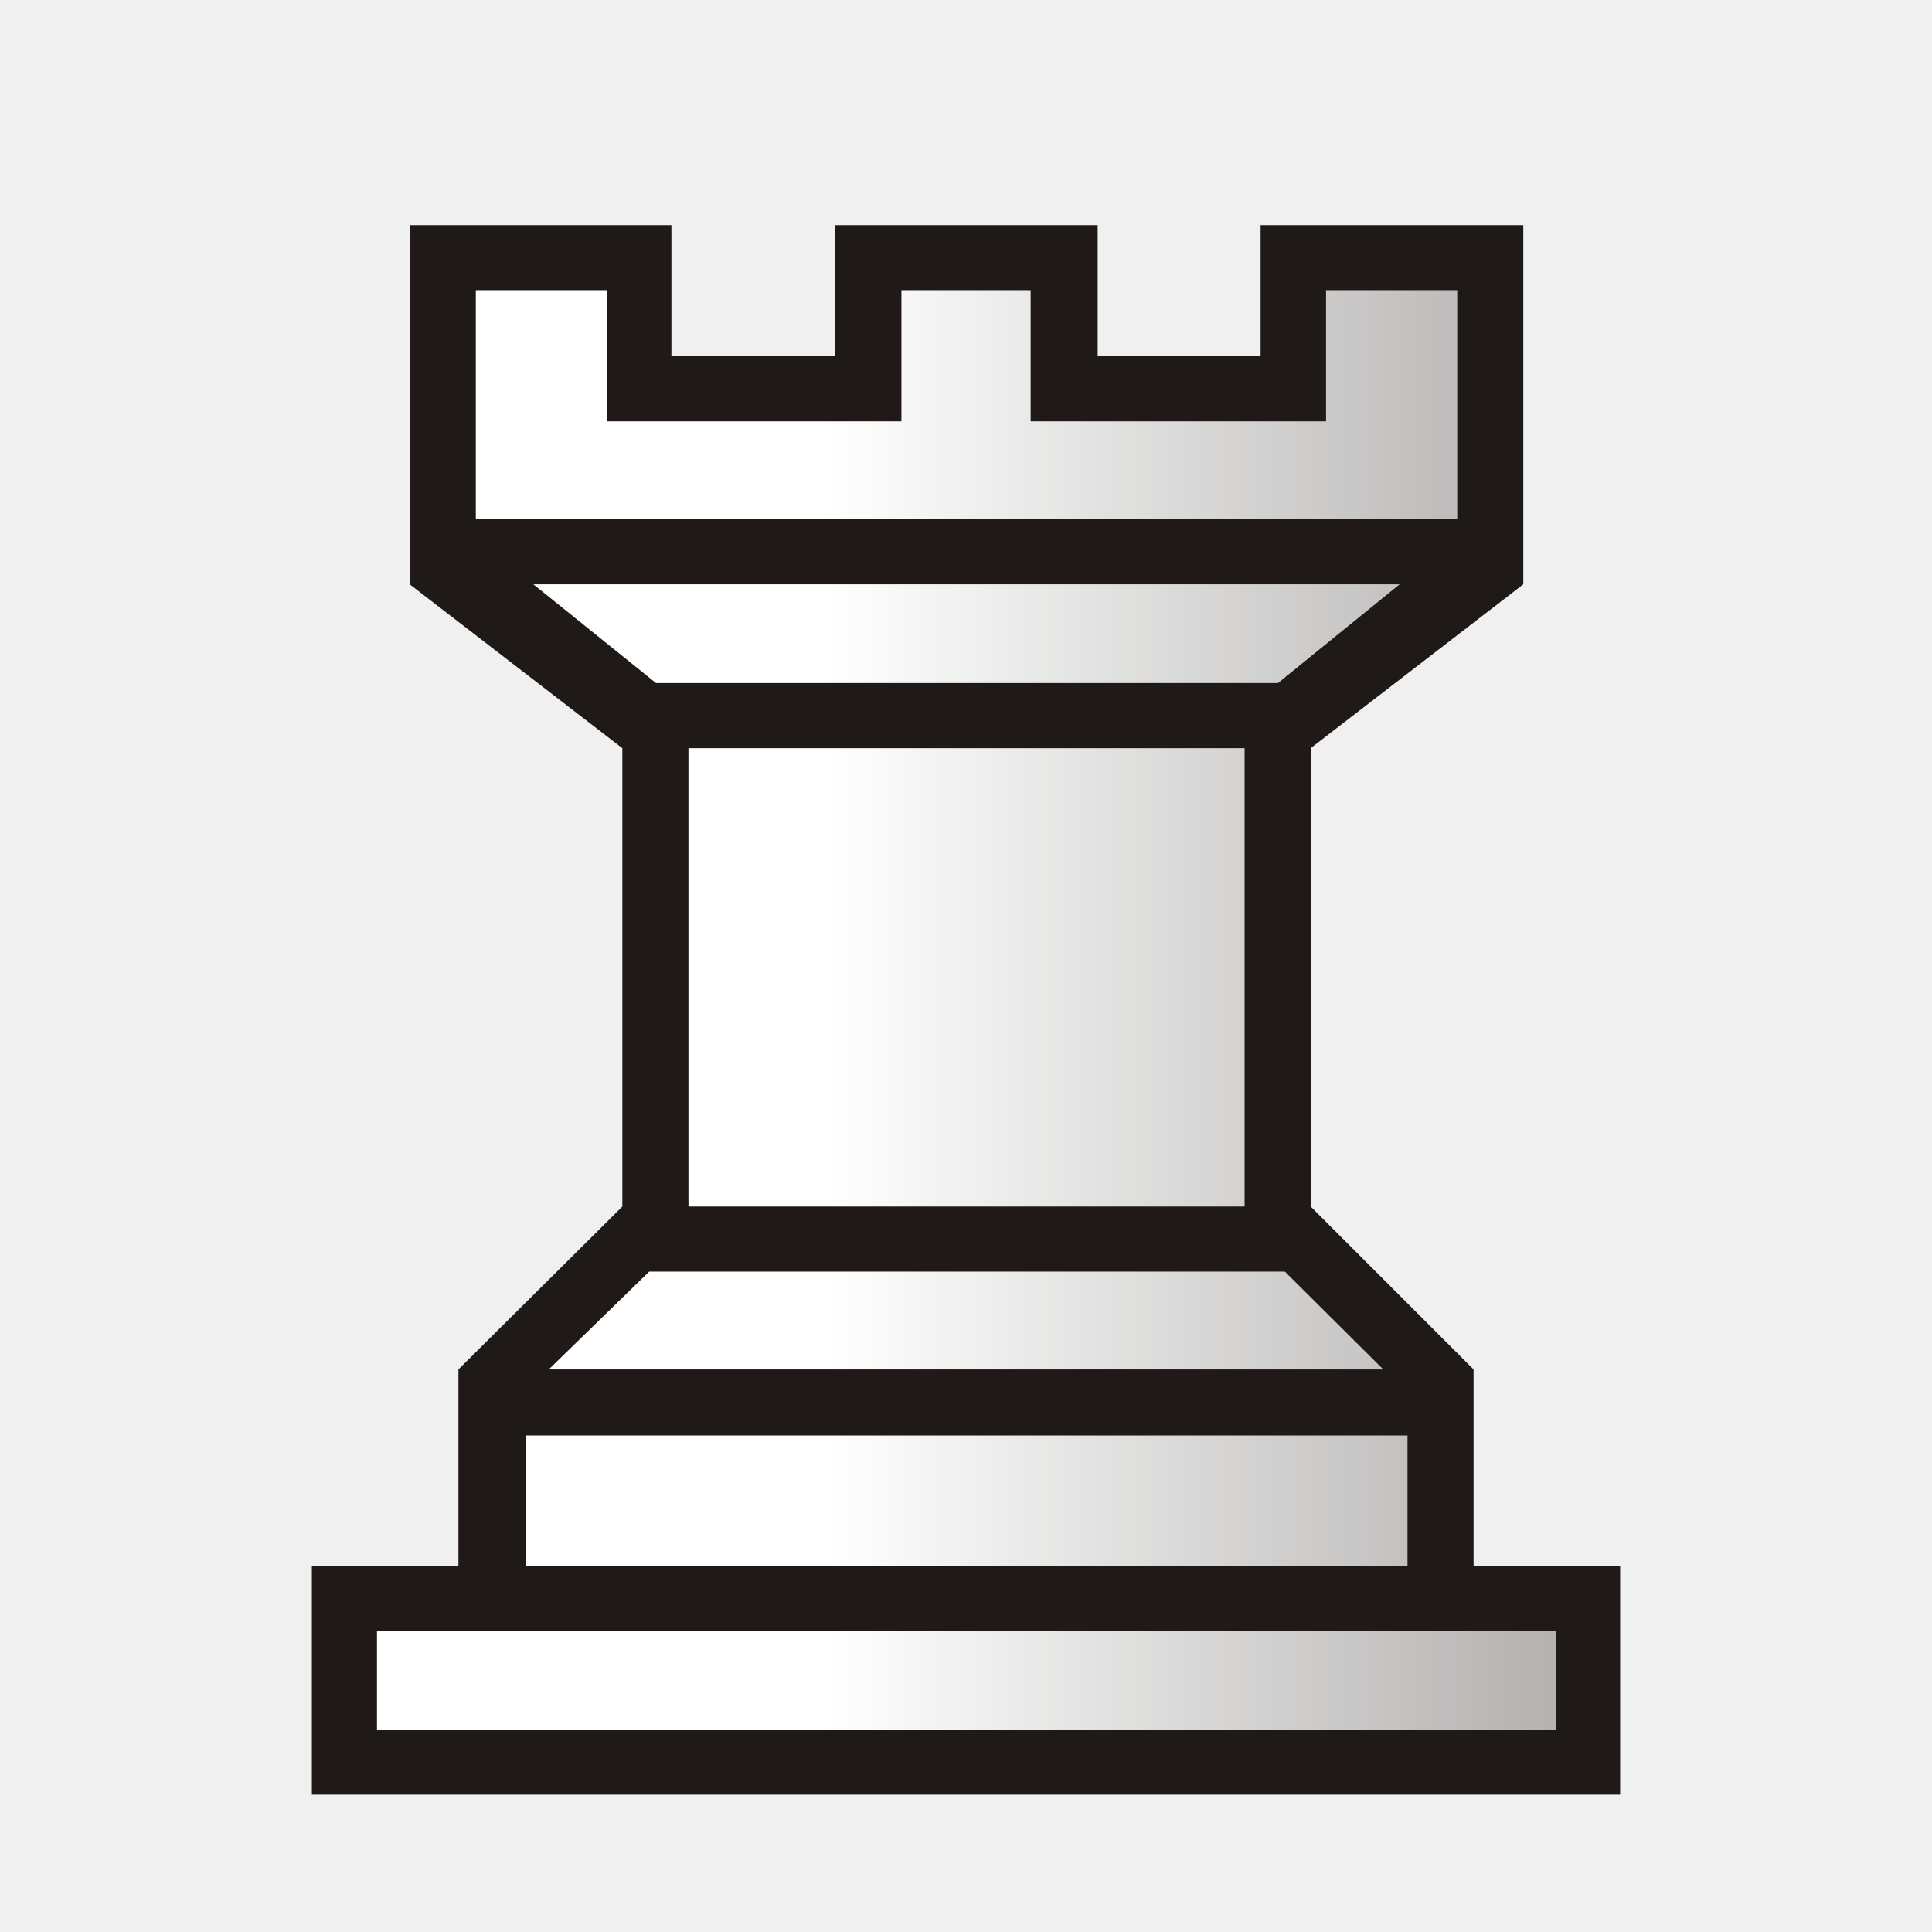
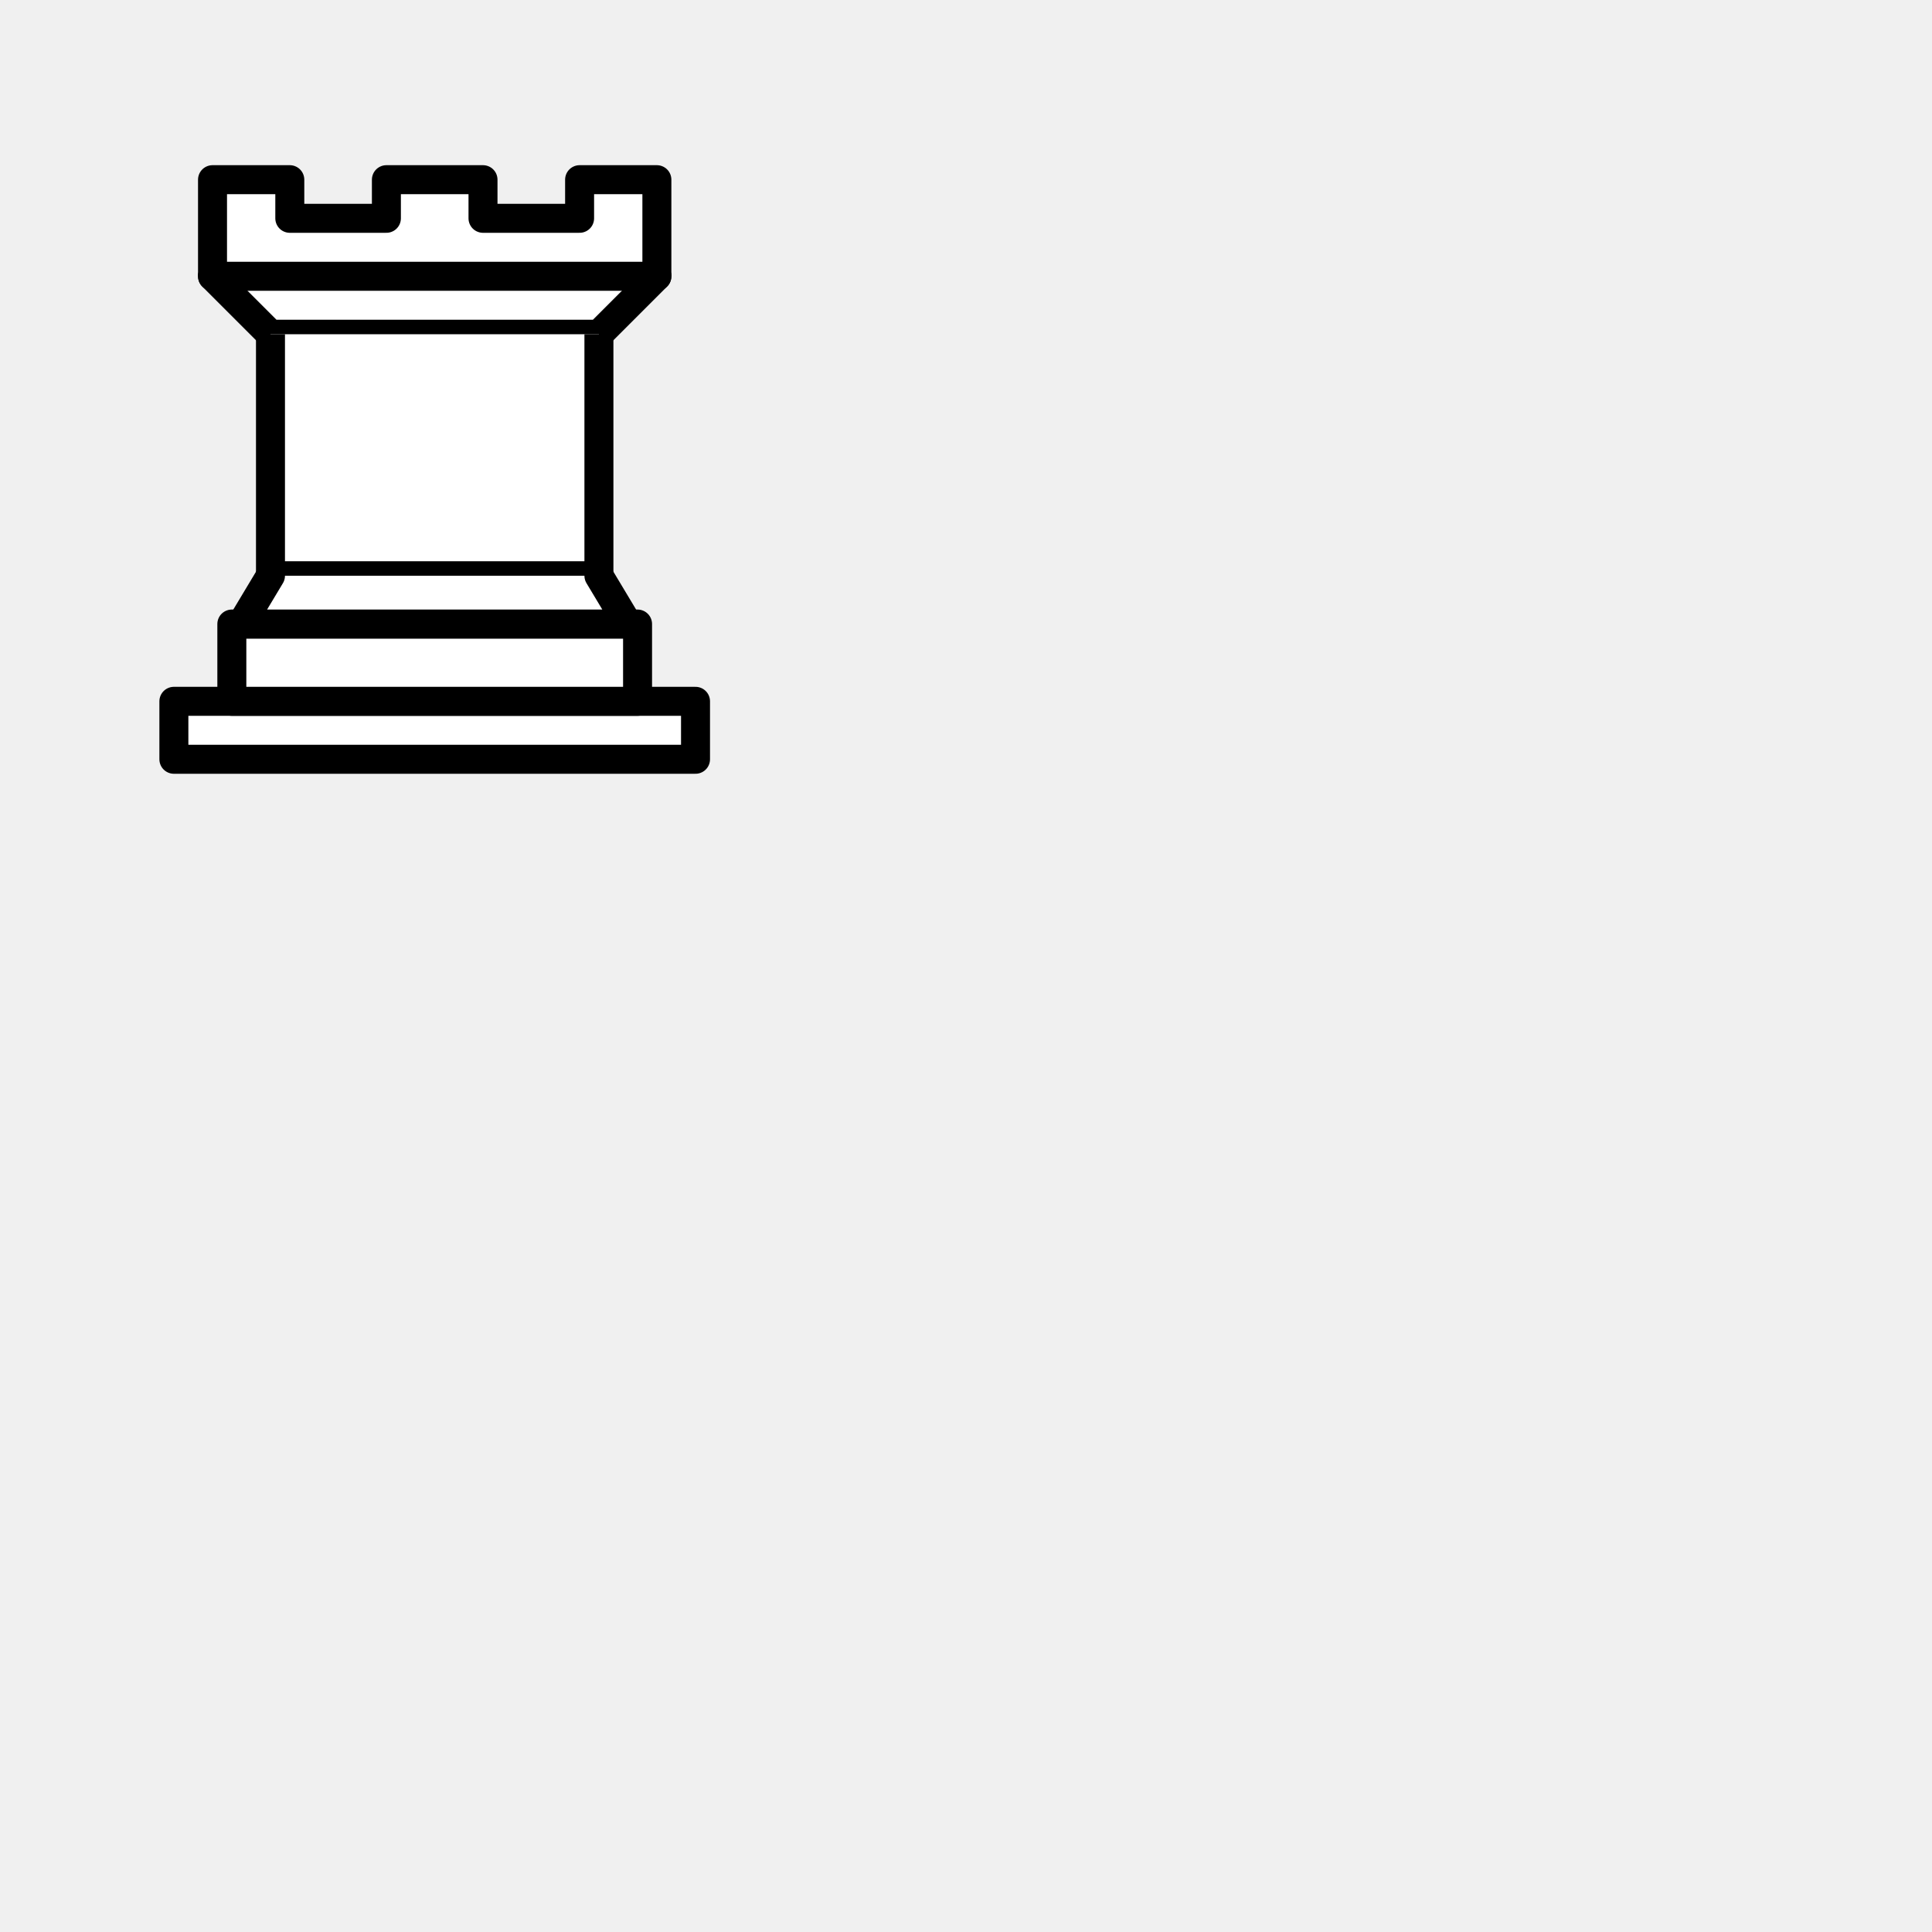
- <svg xmlns="http://www.w3.org/2000/svg" xmlns:xlink="http://www.w3.org/1999/xlink" xml:space="preserve" width="50mm" height="50mm" shape-rendering="geometricPrecision" text-rendering="geometricPrecision" image-rendering="optimizeQuality" fill-rule="evenodd" clip-rule="evenodd" viewBox="0 0 50 50" id="svg2">
-   <defs id="defs11">
-     <linearGradient id="linearGradient2165">
-       <stop style="stop-color:#ffffff;stop-opacity:1;" offset="0" id="stop2167" />
-       <stop style="stop-color:#ffffff;stop-opacity:0;" offset="1" id="stop2169" />
-     </linearGradient>
-     <linearGradient xlink:href="#linearGradient2165" id="linearGradient2171" x1="21.376" y1="37.469" x2="77.641" y2="37.469" gradientUnits="userSpaceOnUse" />
-   </defs>
-   <g id="Layer_x0020_1">
-     <polygon fill="#1F1A17" points="28.408,9.22 32.624,9.22 32.624,5.825 39.423,5.825 39.423,15.121 33.92,19.363 33.92,31.225 38.136,35.441 38.136,40.521 41.929,40.521 41.929,46.448 8.071,46.448 8.071,40.521 11.864,40.521 11.864,35.441 16.106,31.225 16.106,19.363 10.602,15.121 10.602,5.825 17.376,5.825 17.376,9.22 21.618,9.22 21.618,5.825 28.408,5.825 " id="polygon6" />
-     <path fill="white" d="M33.073 17.678l3.15 -2.557 -22.42 0 3.175 2.557 16.095 0zm7.197 24.528l-30.514 0 0 2.557 30.514 0 0 -2.557zm-3.844 -5.055l-22.826 0 0 3.37 22.826 0 0 -3.37zm-4.216 -17.788l-14.393 0 0 11.862 14.393 0 0 -11.862zm5.503 -5.927l0 -5.927 -3.395 0 0 3.395 -7.645 0 0 -3.395 -3.344 0 0 3.395 -7.62 0 0 -3.395 -3.395 0 0 5.927 25.4 0zm-1.913 22.005l-2.548 -2.532 -16.451 0 -2.599 2.532 21.598 0z" id="path8" style="fill-opacity:1.0;fill:url(#linearGradient2171)" />
-   </g>
+ <svg xmlns="http://www.w3.org/2000/svg" viewBox="0 0 100 100">
+   <svg version="1.1" width="45" height="45">
+     <g style="opacity:1; fill:#ffffff; fill-opacity:1; fill-rule:evenodd; stroke:#000000; stroke-width:1.5; stroke-linecap:round;stroke-linejoin:round;stroke-miterlimit:4; stroke-dasharray:none; stroke-opacity:1;" transform="translate(0,0.3)">
+       <path d="M 9,39 L 36,39 L 36,36 L 9,36 L 9,39 z " style="stroke-linecap:butt;" />
+       <path d="M 12,36 L 12,32 L 33,32 L 33,36 L 12,36 z " style="stroke-linecap:butt;" />
+       <path d="M 11,14 L 11,9 L 15,9 L 15,11 L 20,11 L 20,9 L 25,9 L 25,11 L 30,11 L 30,9 L 34,9 L 34,14" style="stroke-linecap:butt;" />
+       <path d="M 34,14 L 31,17 L 14,17 L 11,14" />
+       <path d="M 31,17 L 31,29.5 L 14,29.5 L 14,17" style="stroke-linecap:butt; stroke-linejoin:miter;" />
+       <path d="M 31,29.5 L 32.5,32 L 12.5,32 L 14,29.5" />
+       <path d="M 11,14 L 34,14" style="fill:none; stroke:#000000; stroke-linejoin:miter;" />
+     </g>
+   </svg>
</svg>
